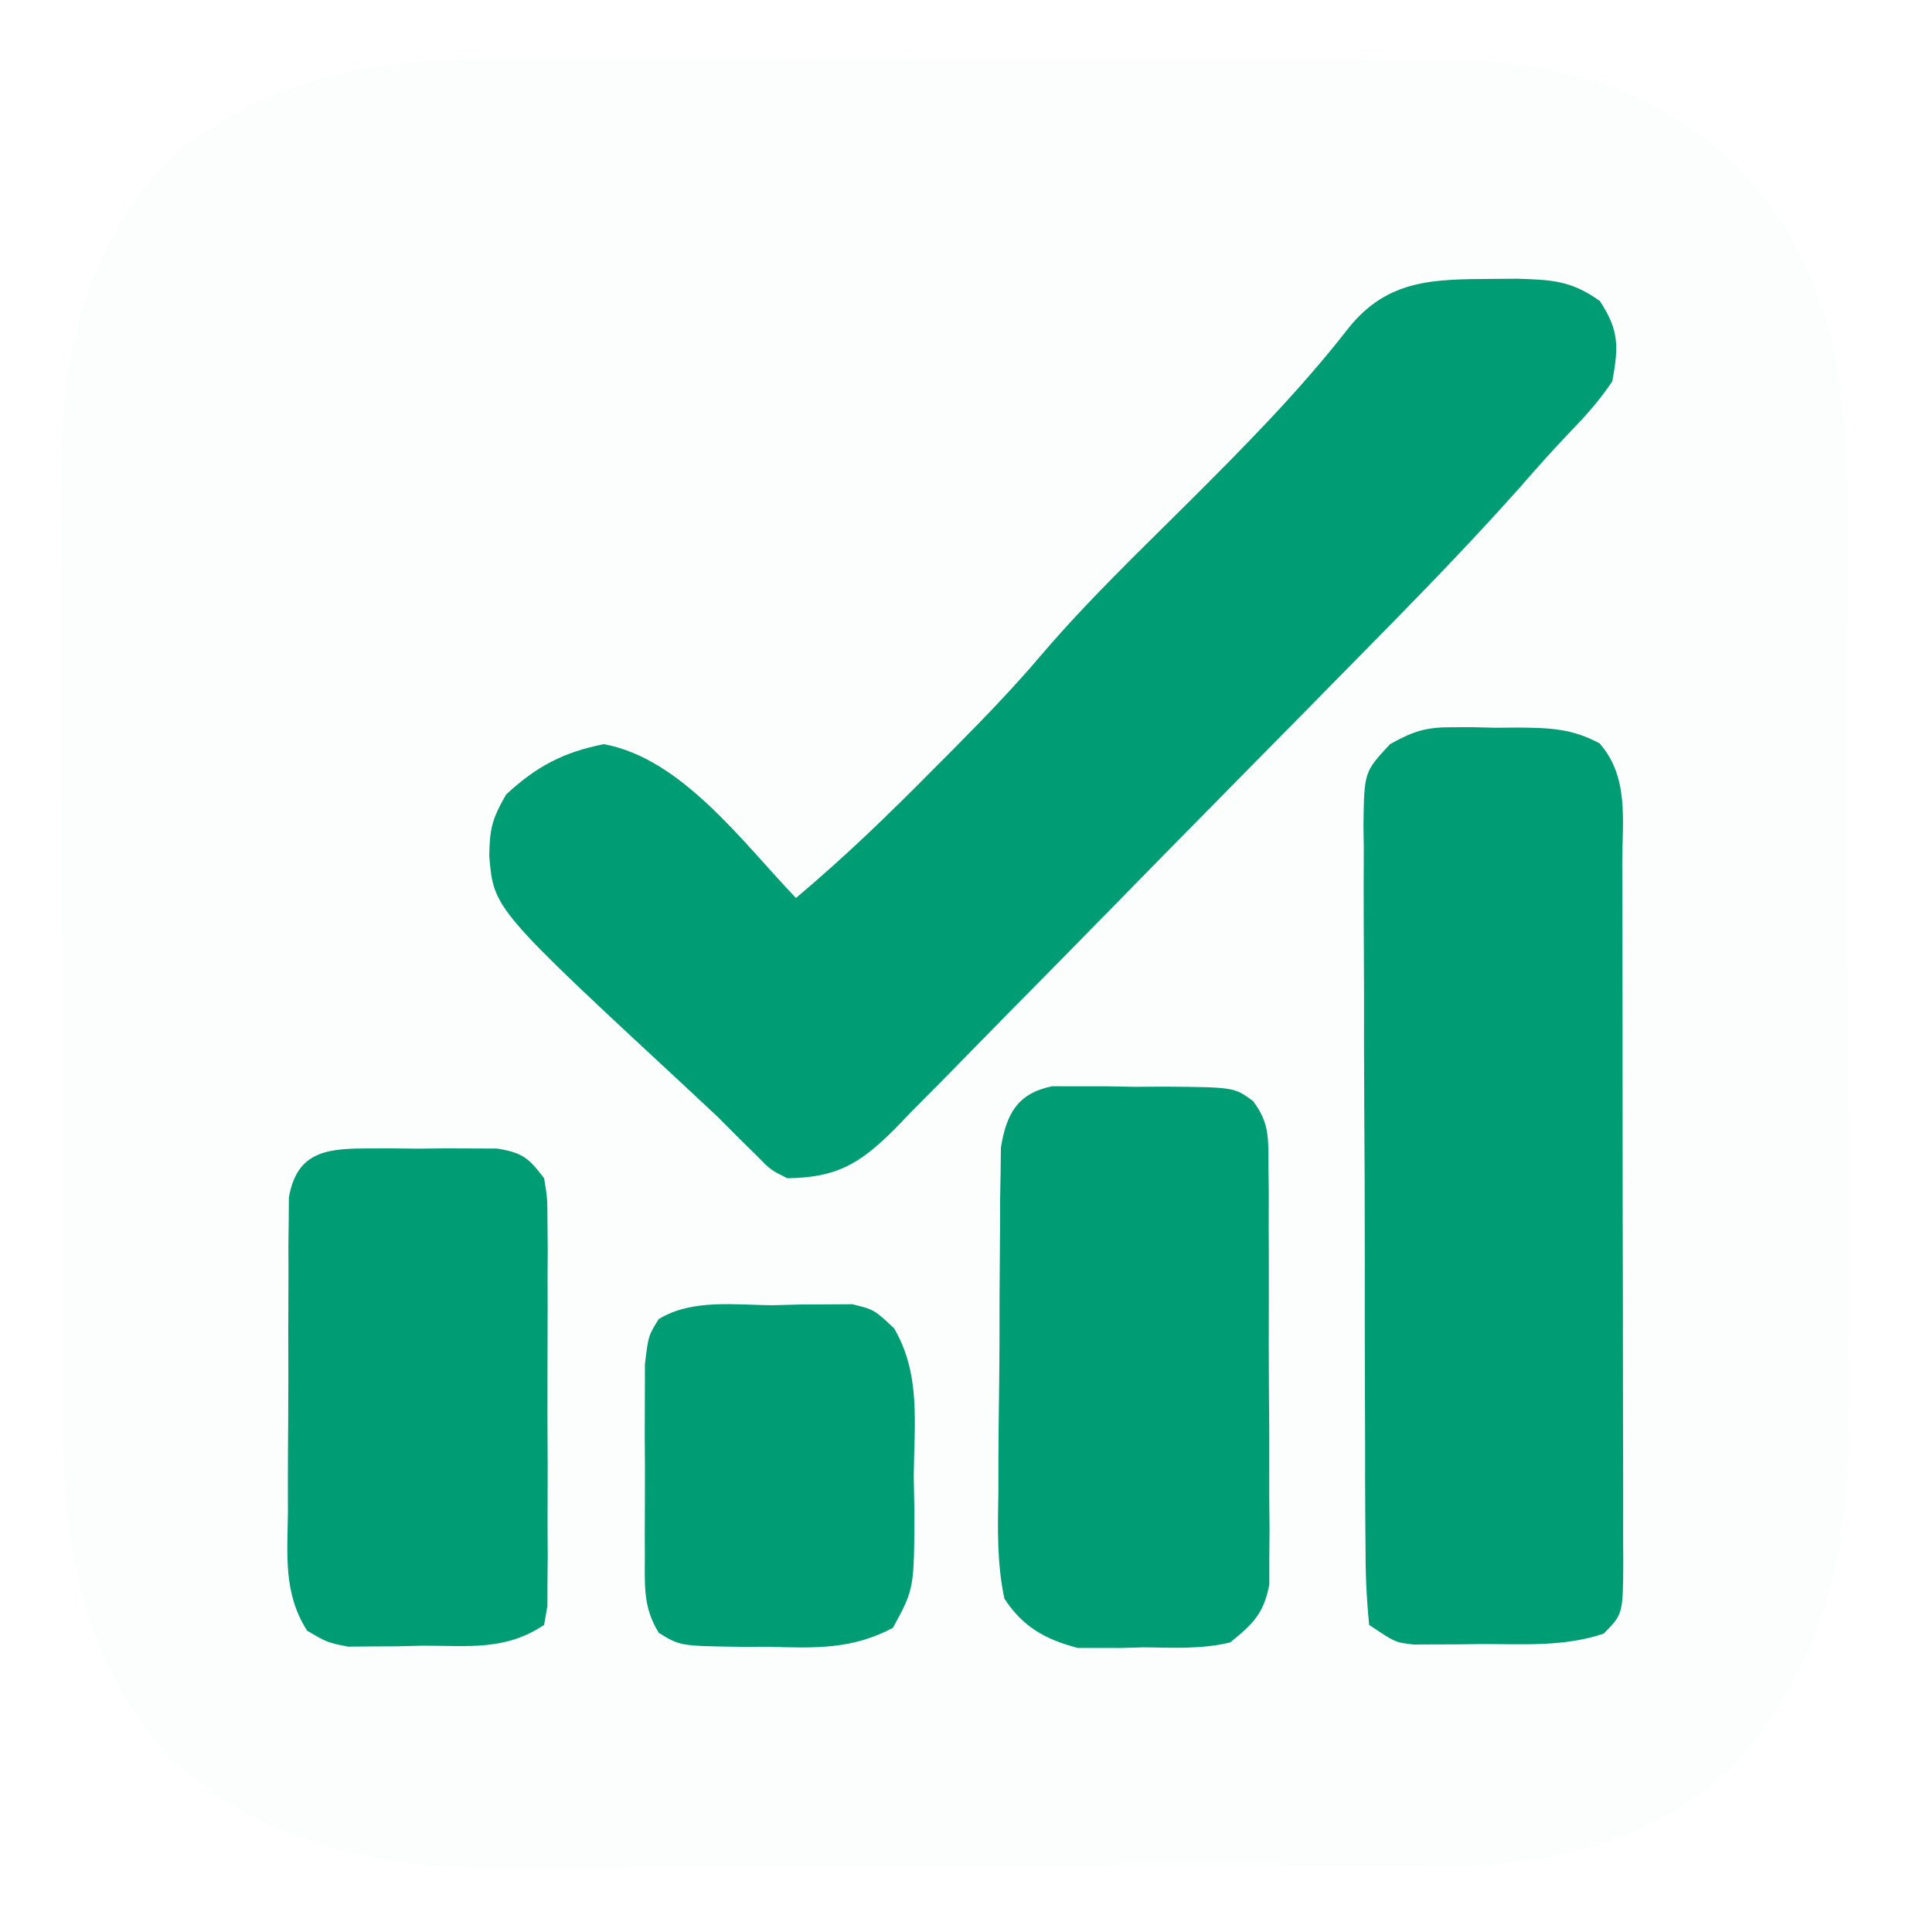
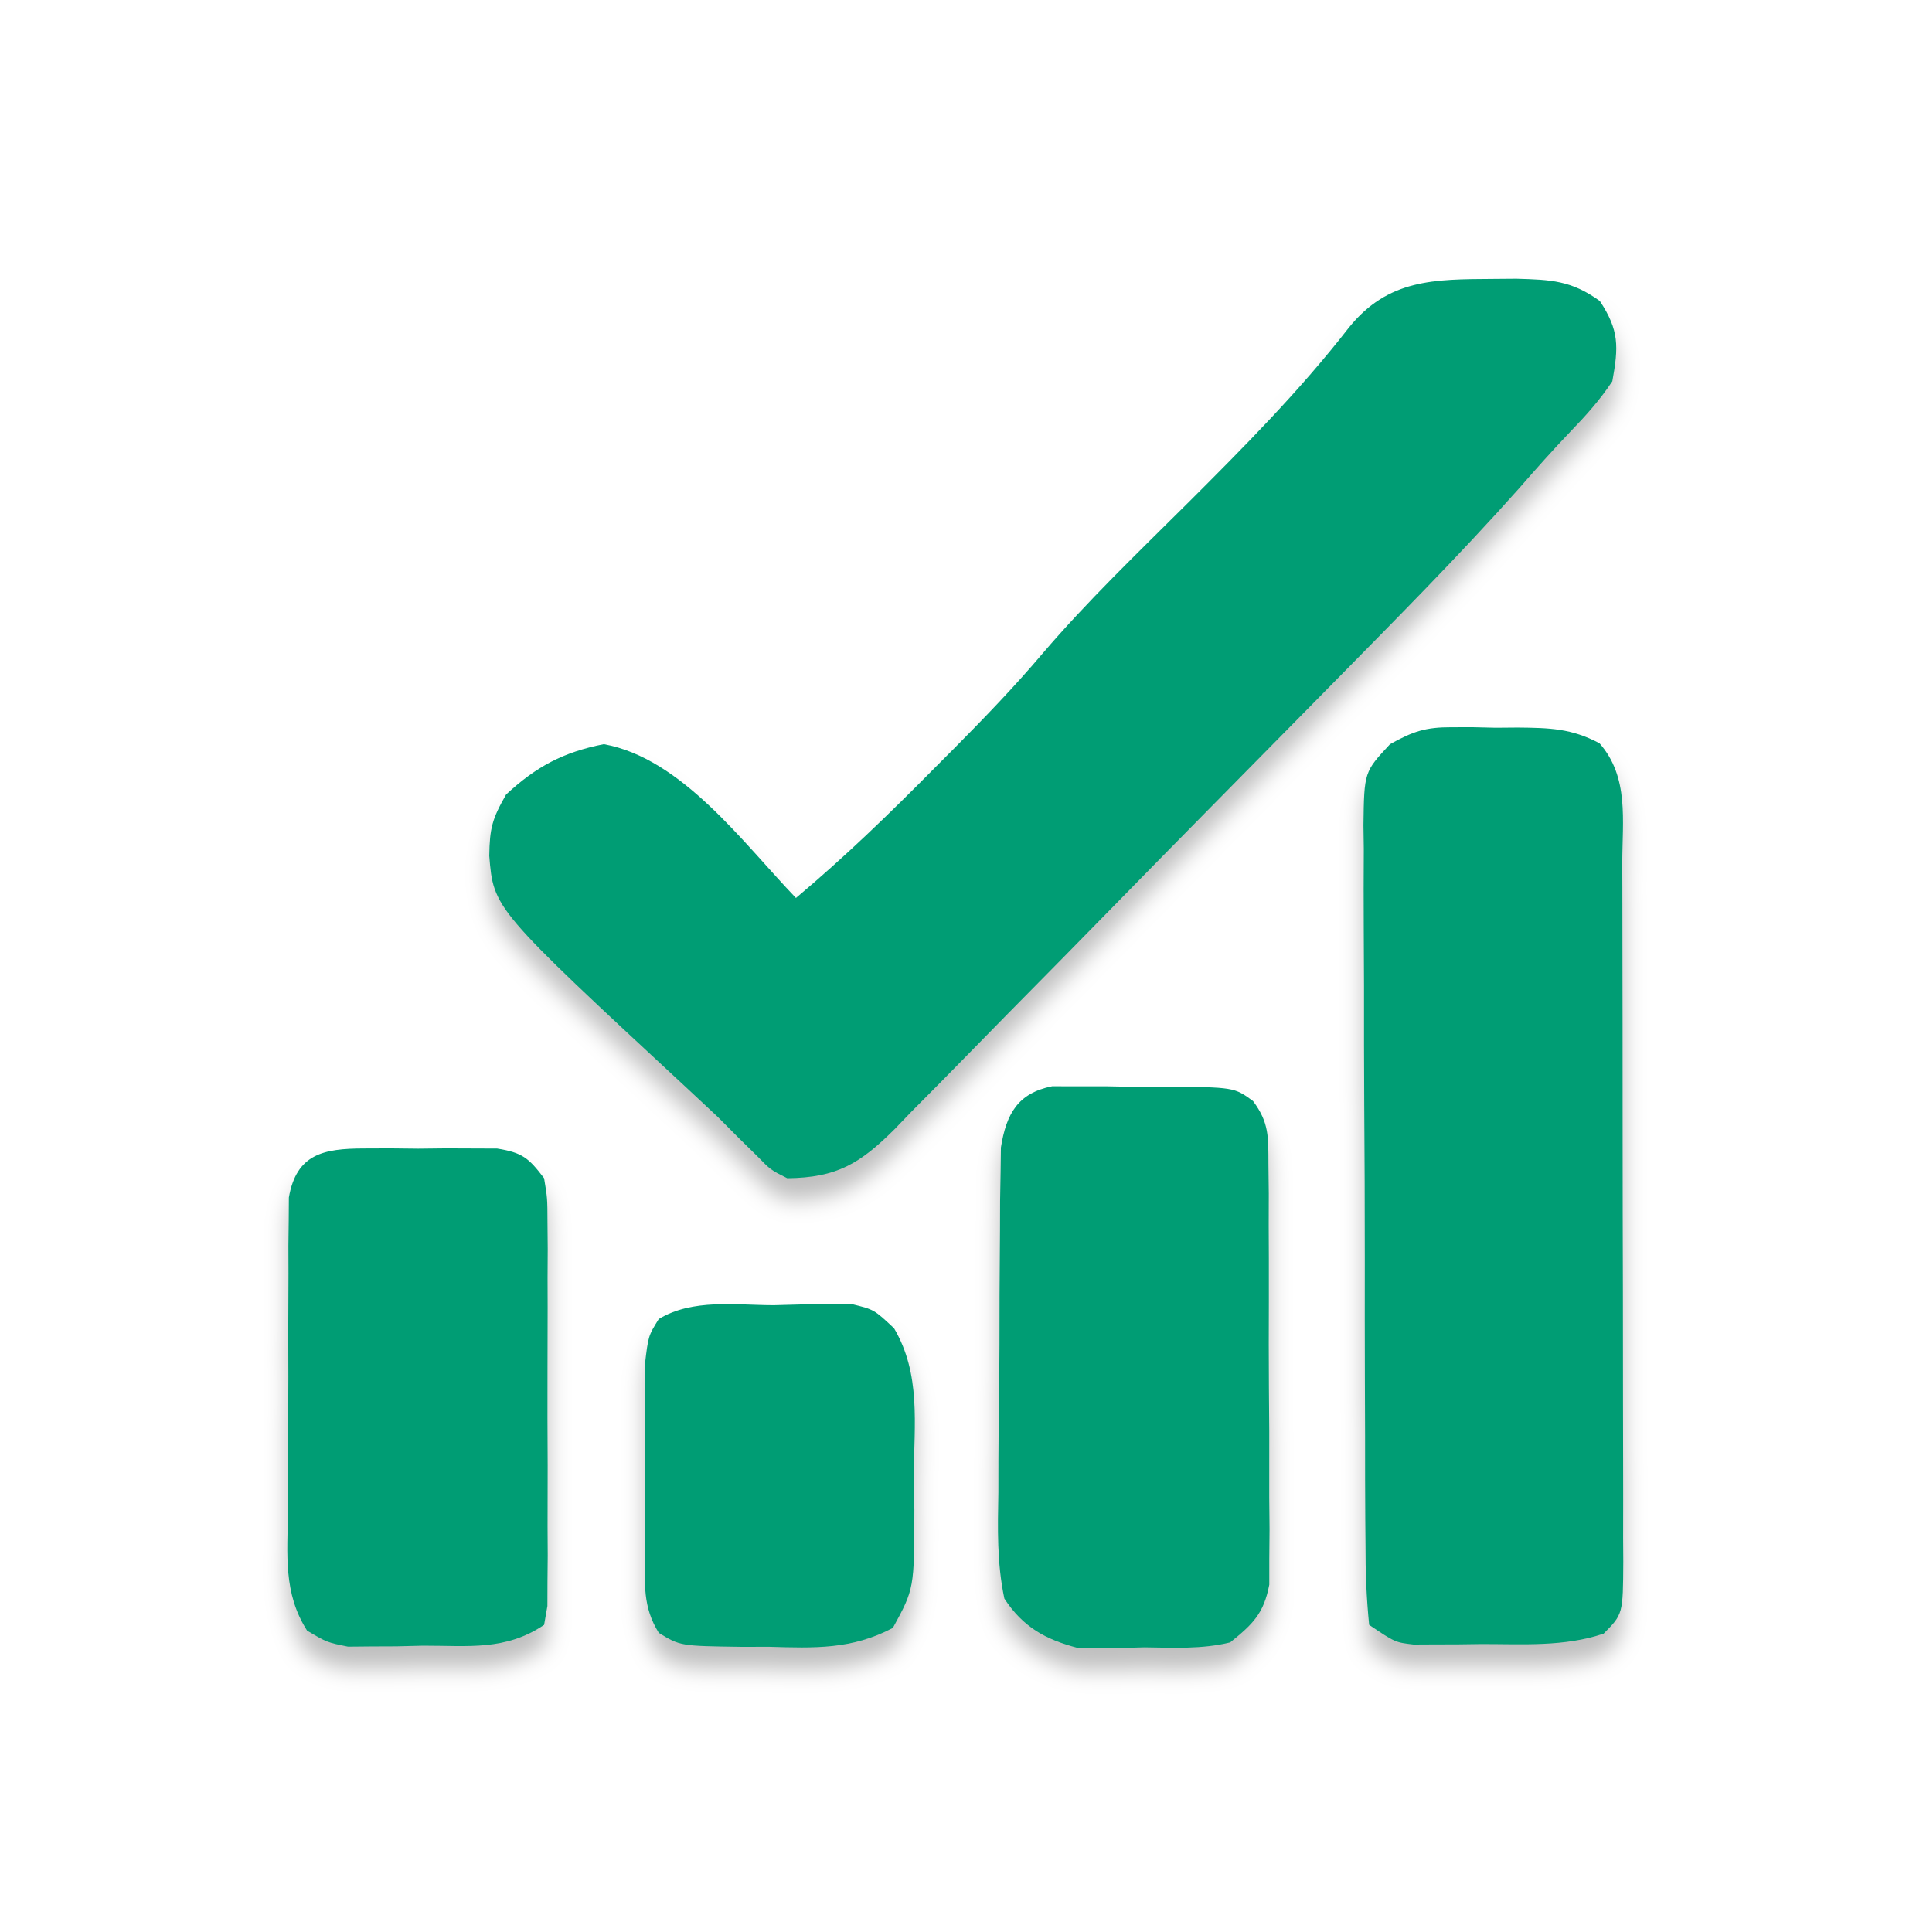
<svg xmlns="http://www.w3.org/2000/svg" width="353" height="356" viewBox="0 0 353 356" fill="none">
-   <path d="M92.062 10.837C94.114 10.832 96.165 10.825 98.216 10.816C103.724 10.798 109.231 10.812 114.738 10.834C120.536 10.852 126.334 10.844 132.131 10.839C141.858 10.835 151.584 10.853 161.31 10.883C172.519 10.918 183.727 10.92 194.936 10.905C205.772 10.891 216.608 10.899 227.444 10.918C232.032 10.925 236.62 10.925 241.209 10.919C246.619 10.912 252.028 10.926 257.438 10.954C259.411 10.961 261.384 10.962 263.357 10.955C285.419 10.891 303.708 15.02 320.046 30.511C337.91 49.366 340.481 70.644 340.461 95.704C340.469 97.68 340.477 99.656 340.487 101.631C340.51 106.953 340.517 112.275 340.518 117.596C340.52 120.934 340.526 124.272 340.533 127.61C340.557 139.291 340.567 150.972 340.565 162.653C340.564 173.483 340.591 184.311 340.633 195.14C340.667 204.487 340.681 213.834 340.679 223.181C340.679 228.742 340.686 234.302 340.714 239.863C340.739 245.101 340.739 250.338 340.72 255.576C340.717 257.479 340.723 259.382 340.739 261.285C340.932 285.731 335.808 307.969 318.576 326.186C304.487 338.851 287.237 343.686 268.616 343.757C266.916 343.766 265.215 343.776 263.464 343.785C261.602 343.789 259.74 343.793 257.878 343.796C255.899 343.804 253.92 343.813 251.941 343.822C245.464 343.849 238.986 343.863 232.509 343.876C230.269 343.881 228.03 343.887 225.79 343.892C215.262 343.917 204.733 343.936 194.204 343.947C182.097 343.959 169.991 343.994 157.884 344.047C148.496 344.086 139.108 344.105 129.72 344.11C124.127 344.113 118.535 344.124 112.942 344.157C107.671 344.188 102.4 344.193 97.129 344.18C95.21 344.179 93.292 344.187 91.373 344.206C69.249 344.403 47.994 339.501 31.338 324.005C14.997 305.933 11.534 284.802 11.552 261.37C11.544 259.284 11.535 257.197 11.525 255.111C11.502 249.47 11.496 243.83 11.494 238.19C11.492 234.658 11.487 231.126 11.48 227.594C11.456 215.249 11.445 202.904 11.447 190.559C11.449 179.089 11.421 167.619 11.38 156.15C11.346 146.271 11.332 136.392 11.333 126.514C11.334 120.627 11.327 114.741 11.299 108.855C11.273 103.313 11.274 97.772 11.292 92.231C11.295 90.21 11.289 88.189 11.273 86.168C11.118 65.165 16.007 45.891 30.48 30.042C48.029 14.088 69.271 10.678 92.062 10.837Z" fill="#FCFDFD" />
-   <path d="M275.058 51.393C276.479 51.382 277.901 51.37 279.365 51.358C285.739 51.539 289.497 51.663 294.765 55.472C298.332 60.892 298.22 63.867 297.059 70.254C294.758 73.721 292.202 76.569 289.314 79.555C286.066 82.948 282.976 86.429 279.89 89.972C268.765 102.47 256.967 114.314 245.243 126.238C243.999 127.503 242.755 128.768 241.474 130.071C234.91 136.744 228.339 143.41 221.764 150.073C216.338 155.574 210.926 161.089 205.526 166.615C198.973 173.321 192.398 180.002 185.805 186.667C183.305 189.202 180.813 191.745 178.33 194.297C174.865 197.854 171.371 201.38 167.868 204.9C166.854 205.955 165.84 207.01 164.795 208.098C158.511 214.333 154.262 217.016 145.049 217.106C141.999 215.587 141.999 215.587 139.449 212.971C138.388 211.931 137.328 210.891 136.236 209.819C134.92 208.496 133.604 207.173 132.248 205.81C130.392 204.063 128.529 202.324 126.66 200.591C90.937 167.442 90.937 167.442 90.145 157.7C90.227 152.654 90.643 150.946 93.246 146.403C98.815 141.23 103.811 138.592 111.247 137.124C125.621 139.734 136.868 155.275 146.649 165.466C155.656 157.904 163.988 149.837 172.251 141.461C173.48 140.228 174.709 138.994 175.976 137.723C181.507 132.136 186.915 126.523 192.002 120.52C200.337 110.756 209.614 101.874 218.702 92.832C229.132 82.44 239.446 72.045 248.507 60.388C255.752 51.382 264.287 51.463 275.058 51.393Z" fill="#009D74" />
-   <path d="M267.464 134.004C269.439 134.002 269.439 134.002 271.455 134.001C272.809 134.033 274.163 134.065 275.558 134.098C277.599 134.081 277.599 134.081 279.68 134.064C285.463 134.123 289.541 134.207 294.703 136.967C300.185 143.199 298.896 151.231 298.892 159.059C298.897 160.549 298.903 162.04 298.908 163.576C298.924 168.512 298.927 173.447 298.928 178.382C298.934 181.805 298.939 185.227 298.945 188.65C298.954 195.825 298.957 203 298.956 210.175C298.956 219.388 298.978 228.601 299.005 237.814C299.023 244.881 299.026 251.948 299.026 259.015C299.027 262.413 299.035 265.811 299.047 269.209C299.062 273.95 299.058 278.691 299.048 283.432C299.057 284.846 299.066 286.261 299.076 287.718C299.025 297.426 299.025 297.426 295.459 301.022C288.172 303.485 280.554 302.933 272.958 302.938C270.772 302.968 270.772 302.968 268.542 302.998C266.443 303.003 266.443 303.003 264.301 303.008C263.026 303.014 261.751 303.021 260.438 303.028C257.057 302.636 257.057 302.636 252.257 299.408C251.756 294.377 251.568 289.664 251.585 284.627C251.571 283.094 251.558 281.562 251.544 279.983C251.506 274.896 251.505 269.811 251.507 264.725C251.495 261.199 251.483 257.674 251.47 254.148C251.448 246.749 251.446 239.35 251.455 231.951C251.464 222.461 251.416 212.972 251.351 203.483C251.309 196.198 251.305 188.913 251.311 181.629C251.308 178.13 251.292 174.631 251.264 171.132C251.229 166.24 251.244 161.351 251.272 156.459C251.251 155.008 251.23 153.558 251.208 152.063C251.34 142.246 251.34 142.246 256.094 137.133C260.347 134.754 262.659 133.992 267.464 134.004Z" fill="#009D74" />
-   <path d="M193.847 200.159C195.4 200.162 196.953 200.165 198.553 200.168C200.249 200.167 201.944 200.166 203.691 200.165C206.346 200.214 206.346 200.214 209.054 200.263C210.824 200.252 212.593 200.24 214.417 200.228C227.387 200.332 227.387 200.332 230.865 202.884C233.863 206.888 233.675 209.562 233.702 214.553C233.722 216.341 233.743 218.129 233.764 219.972C233.759 221.903 233.754 223.835 233.749 225.825C233.758 227.809 233.766 229.792 233.775 231.836C233.788 237.111 233.776 242.384 233.758 247.659C233.754 253.015 233.81 258.37 233.852 263.726C233.855 267.802 233.854 271.877 233.849 275.952C233.867 277.881 233.885 279.809 233.904 281.796C233.881 284.485 233.881 284.485 233.858 287.229C233.858 288.806 233.858 290.382 233.858 292.007C232.83 297.355 230.817 299.275 226.655 302.636C221.444 303.914 216.203 303.61 210.854 303.544C209.437 303.582 208.02 303.621 206.56 303.661C205.176 303.657 203.792 303.654 202.366 303.651C201.116 303.652 199.867 303.653 198.579 303.655C192.574 302.097 188.449 299.765 185.052 294.567C183.664 288.026 183.821 281.61 183.946 274.944C183.948 273.036 183.95 271.129 183.953 269.163C183.967 265.136 184.005 261.109 184.064 257.082C184.152 250.911 184.163 244.745 184.162 238.574C184.185 234.661 184.213 230.747 184.246 226.833C184.251 224.986 184.257 223.138 184.262 221.235C184.293 219.517 184.324 217.799 184.355 216.028C184.373 214.519 184.392 213.01 184.411 211.454C185.408 205.194 187.543 201.437 193.847 200.159Z" fill="#009D74" />
-   <path d="M66.994 211.622C68.618 211.616 70.241 211.61 71.913 211.603C73.607 211.622 75.3 211.641 77.045 211.66C78.739 211.641 80.432 211.623 82.177 211.603C84.612 211.613 84.612 211.613 87.096 211.622C89.325 211.631 89.325 211.631 91.599 211.639C96.27 212.399 97.394 213.364 100.247 217.107C100.856 220.792 100.856 220.792 100.868 225.16C100.883 226.797 100.898 228.434 100.914 230.121C100.904 231.886 100.894 233.651 100.884 235.469C100.889 237.282 100.893 239.094 100.898 240.961C100.901 244.793 100.892 248.626 100.872 252.458C100.847 258.341 100.872 264.222 100.903 270.106C100.9 273.824 100.894 277.542 100.884 281.26C100.899 283.913 100.899 283.913 100.914 286.619C100.898 288.251 100.883 289.883 100.868 291.564C100.864 293.004 100.86 294.445 100.856 295.929C100.655 297.077 100.454 298.225 100.247 299.409C93.111 304.206 86.34 303.23 77.945 303.241C76.341 303.281 74.738 303.32 73.085 303.361C71.54 303.367 69.993 303.373 68.401 303.38C66.99 303.393 65.579 303.406 64.126 303.42C60.244 302.636 60.244 302.636 56.584 300.472C52.16 293.544 52.964 286.487 53.05 278.423C53.047 276.689 53.045 274.954 53.043 273.167C53.045 269.503 53.064 265.839 53.097 262.176C53.143 256.558 53.13 250.943 53.109 245.325C53.119 241.767 53.133 238.208 53.15 234.65C53.145 232.966 53.14 231.281 53.136 229.546C53.156 227.984 53.176 226.422 53.197 224.813C53.206 223.438 53.214 222.064 53.223 220.647C54.636 212.582 59.682 211.649 66.994 211.622Z" fill="#009D74" />
-   <path d="M142.549 240.507C145.069 240.438 145.069 240.438 147.64 240.368C150.067 240.362 150.067 240.362 152.543 240.355C154.76 240.338 154.76 240.338 157.021 240.321C161.05 241.313 161.05 241.313 164.725 244.758C169.695 253.191 168.432 262.408 168.351 271.975C168.389 274.026 168.427 276.077 168.466 278.19C168.443 292.748 168.443 292.748 164.507 299.964C156.919 303.974 150.084 303.686 141.649 303.443C139.245 303.45 139.245 303.45 136.792 303.456C125.335 303.301 125.335 303.301 121.394 300.893C118.373 296.085 118.824 291.836 118.81 286.196C118.805 285.068 118.801 283.94 118.796 282.778C118.793 280.396 118.801 278.015 118.821 275.633C118.847 271.988 118.822 268.345 118.791 264.7C118.794 262.385 118.8 260.069 118.81 257.754C118.815 255.646 118.821 253.539 118.826 251.368C119.447 246.155 119.447 246.155 121.369 243.056C127.61 239.277 135.484 240.489 142.549 240.507Z" fill="#009D74" />
+   <g filter="url(#filter0_d)">
+     <path d="M275.058 51.393C276.479 51.382 277.901 51.37 279.365 51.358C285.739 51.539 289.497 51.663 294.765 55.472C298.332 60.892 298.22 63.867 297.059 70.254C294.758 73.721 292.202 76.569 289.314 79.555C286.066 82.948 282.976 86.429 279.89 89.972C268.765 102.47 256.967 114.314 245.243 126.238C243.999 127.503 242.755 128.768 241.474 130.071C234.91 136.744 228.339 143.41 221.764 150.073C216.338 155.574 210.926 161.089 205.526 166.615C198.973 173.321 192.398 180.002 185.805 186.667C183.305 189.202 180.813 191.745 178.33 194.297C174.865 197.854 171.371 201.38 167.868 204.9C166.854 205.955 165.84 207.01 164.795 208.098C158.511 214.333 154.262 217.016 145.049 217.106C141.999 215.587 141.999 215.587 139.449 212.971C138.388 211.931 137.328 210.891 136.236 209.819C134.92 208.496 133.604 207.173 132.248 205.81C130.392 204.063 128.529 202.324 126.66 200.591C90.937 167.442 90.937 167.442 90.145 157.7C90.227 152.654 90.643 150.946 93.246 146.403C98.815 141.23 103.811 138.592 111.247 137.124C125.621 139.734 136.868 155.275 146.649 165.466C155.656 157.904 163.988 149.837 172.251 141.461C173.48 140.228 174.709 138.994 175.976 137.723C181.507 132.136 186.915 126.523 192.002 120.52C200.337 110.756 209.614 101.874 218.702 92.832C229.132 82.44 239.446 72.045 248.507 60.388C255.752 51.382 264.287 51.463 275.058 51.393Z" fill="#009D74" />
+     <path d="M267.464 134.004C269.439 134.002 269.439 134.002 271.455 134.001C272.809 134.033 274.163 134.065 275.558 134.098C277.599 134.081 277.599 134.081 279.68 134.064C285.463 134.123 289.541 134.207 294.703 136.967C300.185 143.199 298.896 151.231 298.892 159.059C298.897 160.549 298.903 162.04 298.908 163.576C298.924 168.512 298.927 173.447 298.928 178.382C298.934 181.805 298.939 185.227 298.945 188.65C298.954 195.825 298.957 203 298.956 210.175C298.956 219.388 298.978 228.601 299.005 237.814C299.023 244.881 299.026 251.948 299.026 259.015C299.027 262.413 299.035 265.811 299.047 269.209C299.062 273.95 299.058 278.691 299.048 283.432C299.057 284.846 299.066 286.261 299.076 287.718C299.025 297.426 299.025 297.426 295.459 301.022C288.172 303.485 280.554 302.933 272.958 302.938C270.772 302.968 270.772 302.968 268.542 302.998C266.443 303.003 266.443 303.003 264.301 303.008C263.026 303.014 261.751 303.021 260.438 303.028C257.057 302.636 257.057 302.636 252.257 299.408C251.756 294.377 251.568 289.664 251.585 284.627C251.571 283.094 251.558 281.562 251.544 279.983C251.506 274.896 251.505 269.811 251.507 264.725C251.495 261.199 251.483 257.674 251.47 254.148C251.448 246.749 251.446 239.35 251.455 231.951C251.464 222.461 251.416 212.972 251.351 203.483C251.309 196.198 251.305 188.913 251.311 181.629C251.308 178.13 251.292 174.631 251.264 171.132C251.229 166.24 251.244 161.351 251.272 156.459C251.251 155.008 251.23 153.558 251.208 152.063C251.34 142.246 251.34 142.246 256.094 137.133C260.347 134.754 262.659 133.992 267.464 134.004Z" fill="#009D74" />
+     <path d="M193.847 200.159C195.4 200.162 196.953 200.165 198.553 200.168C200.249 200.167 201.944 200.166 203.691 200.165C206.346 200.214 206.346 200.214 209.054 200.263C210.824 200.252 212.593 200.24 214.417 200.228C227.387 200.332 227.387 200.332 230.865 202.884C233.863 206.888 233.675 209.562 233.702 214.553C233.722 216.341 233.743 218.129 233.764 219.972C233.759 221.903 233.754 223.835 233.749 225.825C233.758 227.809 233.766 229.792 233.775 231.836C233.788 237.111 233.776 242.384 233.758 247.659C233.754 253.015 233.81 258.37 233.852 263.726C233.855 267.802 233.854 271.877 233.849 275.952C233.867 277.881 233.885 279.809 233.904 281.796C233.881 284.485 233.881 284.485 233.858 287.229C233.858 288.806 233.858 290.382 233.858 292.007C232.83 297.355 230.817 299.275 226.655 302.636C221.444 303.914 216.203 303.61 210.854 303.544C209.437 303.582 208.02 303.621 206.56 303.661C205.176 303.657 203.792 303.654 202.366 303.651C201.116 303.652 199.867 303.653 198.579 303.655C192.574 302.097 188.449 299.765 185.052 294.567C183.664 288.026 183.821 281.61 183.946 274.944C183.948 273.036 183.95 271.129 183.953 269.163C183.967 265.136 184.005 261.109 184.064 257.082C184.152 250.911 184.163 244.745 184.162 238.574C184.185 234.661 184.213 230.747 184.246 226.833C184.251 224.986 184.257 223.138 184.262 221.235C184.293 219.517 184.324 217.799 184.355 216.028C184.373 214.519 184.392 213.01 184.411 211.454C185.408 205.194 187.543 201.437 193.847 200.159Z" fill="#009D74" />
+     <path d="M66.994 211.622C68.618 211.616 70.241 211.61 71.913 211.603C73.607 211.622 75.3 211.641 77.045 211.66C78.739 211.641 80.432 211.623 82.177 211.603C84.612 211.613 84.612 211.613 87.096 211.622C89.325 211.631 89.325 211.631 91.599 211.639C96.27 212.399 97.394 213.364 100.247 217.107C100.856 220.792 100.856 220.792 100.868 225.16C100.883 226.797 100.898 228.434 100.914 230.121C100.904 231.886 100.894 233.651 100.884 235.469C100.889 237.282 100.893 239.094 100.898 240.961C100.901 244.793 100.892 248.626 100.872 252.458C100.847 258.341 100.872 264.222 100.903 270.106C100.9 273.824 100.894 277.542 100.884 281.26C100.899 283.913 100.899 283.913 100.914 286.619C100.898 288.251 100.883 289.883 100.868 291.564C100.864 293.004 100.86 294.445 100.856 295.929C100.655 297.077 100.454 298.225 100.247 299.409C93.111 304.206 86.34 303.23 77.945 303.241C76.341 303.281 74.738 303.32 73.085 303.361C71.54 303.367 69.993 303.373 68.401 303.38C66.99 303.393 65.579 303.406 64.126 303.42C60.244 302.636 60.244 302.636 56.584 300.472C52.16 293.544 52.964 286.487 53.05 278.423C53.047 276.689 53.045 274.954 53.043 273.167C53.045 269.503 53.064 265.839 53.097 262.176C53.143 256.558 53.13 250.943 53.109 245.325C53.119 241.767 53.133 238.208 53.15 234.65C53.145 232.966 53.14 231.281 53.136 229.546C53.156 227.984 53.176 226.422 53.197 224.813C53.206 223.438 53.214 222.064 53.223 220.647C54.636 212.582 59.682 211.649 66.994 211.622Z" fill="#009D74" />
+     <path d="M142.549 240.507C145.069 240.438 145.069 240.438 147.64 240.368C150.067 240.362 150.067 240.362 152.543 240.355C154.76 240.338 154.76 240.338 157.021 240.321C161.05 241.313 161.05 241.313 164.725 244.758C169.695 253.191 168.432 262.408 168.351 271.975C168.389 274.026 168.427 276.077 168.466 278.19C168.443 292.748 168.443 292.748 164.507 299.964C156.919 303.974 150.084 303.686 141.649 303.443C139.245 303.45 139.245 303.45 136.792 303.456C125.335 303.301 125.335 303.301 121.394 300.893C118.373 296.085 118.824 291.836 118.81 286.196C118.805 285.068 118.801 283.94 118.796 282.778C118.793 280.396 118.801 278.015 118.821 275.633C118.847 271.988 118.822 268.345 118.791 264.7C118.794 262.385 118.8 260.069 118.81 257.754C118.815 255.646 118.821 253.539 118.826 251.368C119.447 246.155 119.447 246.155 121.369 243.056C127.61 239.277 135.484 240.489 142.549 240.507Z" fill="#009D74" />
+   </g>
+   <defs>
+     <filter id="filter0_d" x="0" y="0" width="353" height="356" filterUnits="userSpaceOnUse" color-interpolation-filters="sRGB">
+       <feFlood flood-opacity="0" result="BackgroundImageFix" />
+       <feColorMatrix in="SourceAlpha" type="matrix" values="0 0 0 0 0 0 0 0 0 0 0 0 0 0 0 0 0 0 127 0" />
+       <feOffset dy="4" />
+       <feGaussianBlur stdDeviation="2" />
+       <feColorMatrix type="matrix" values="0 0 0 0 0 0 0 0 0 0 0 0 0 0 0 0 0 0 0.25 0" />
+       <feBlend mode="normal" in2="BackgroundImageFix" result="effect1_dropShadow" />
+       <feBlend mode="normal" in="SourceGraphic" in2="effect1_dropShadow" result="shape" />
+     </filter>
+   </defs>
</svg>
